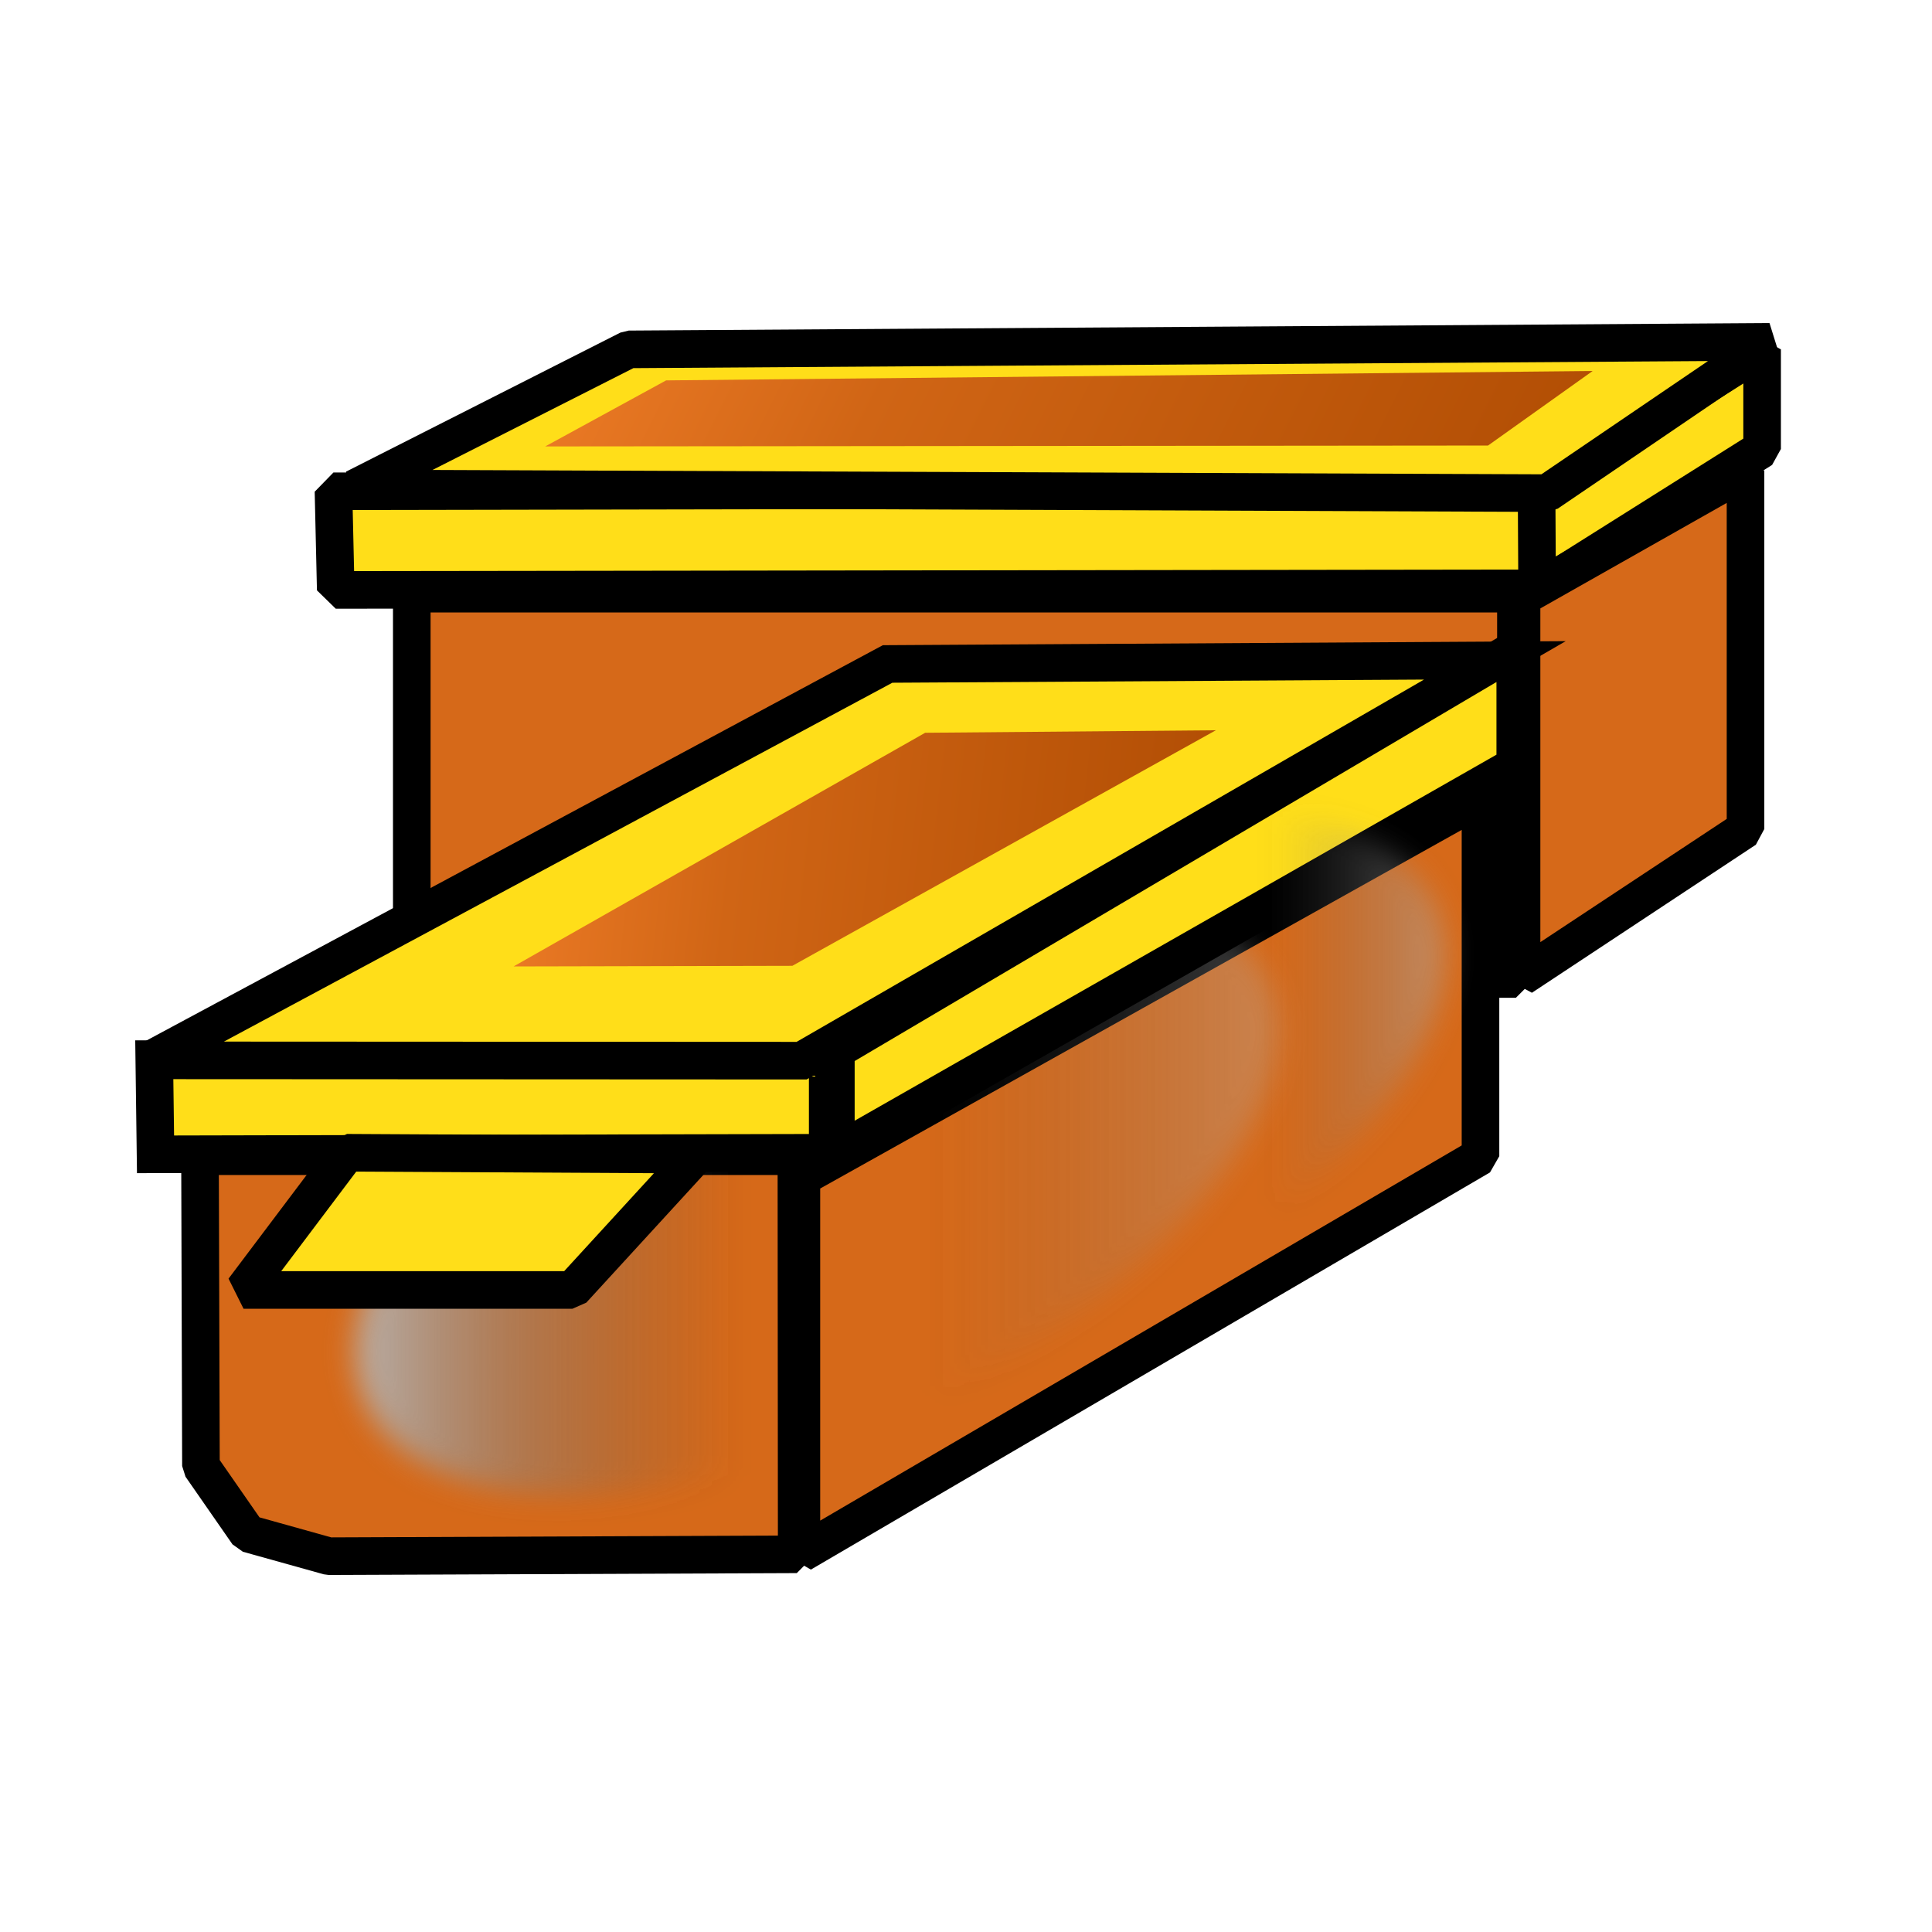
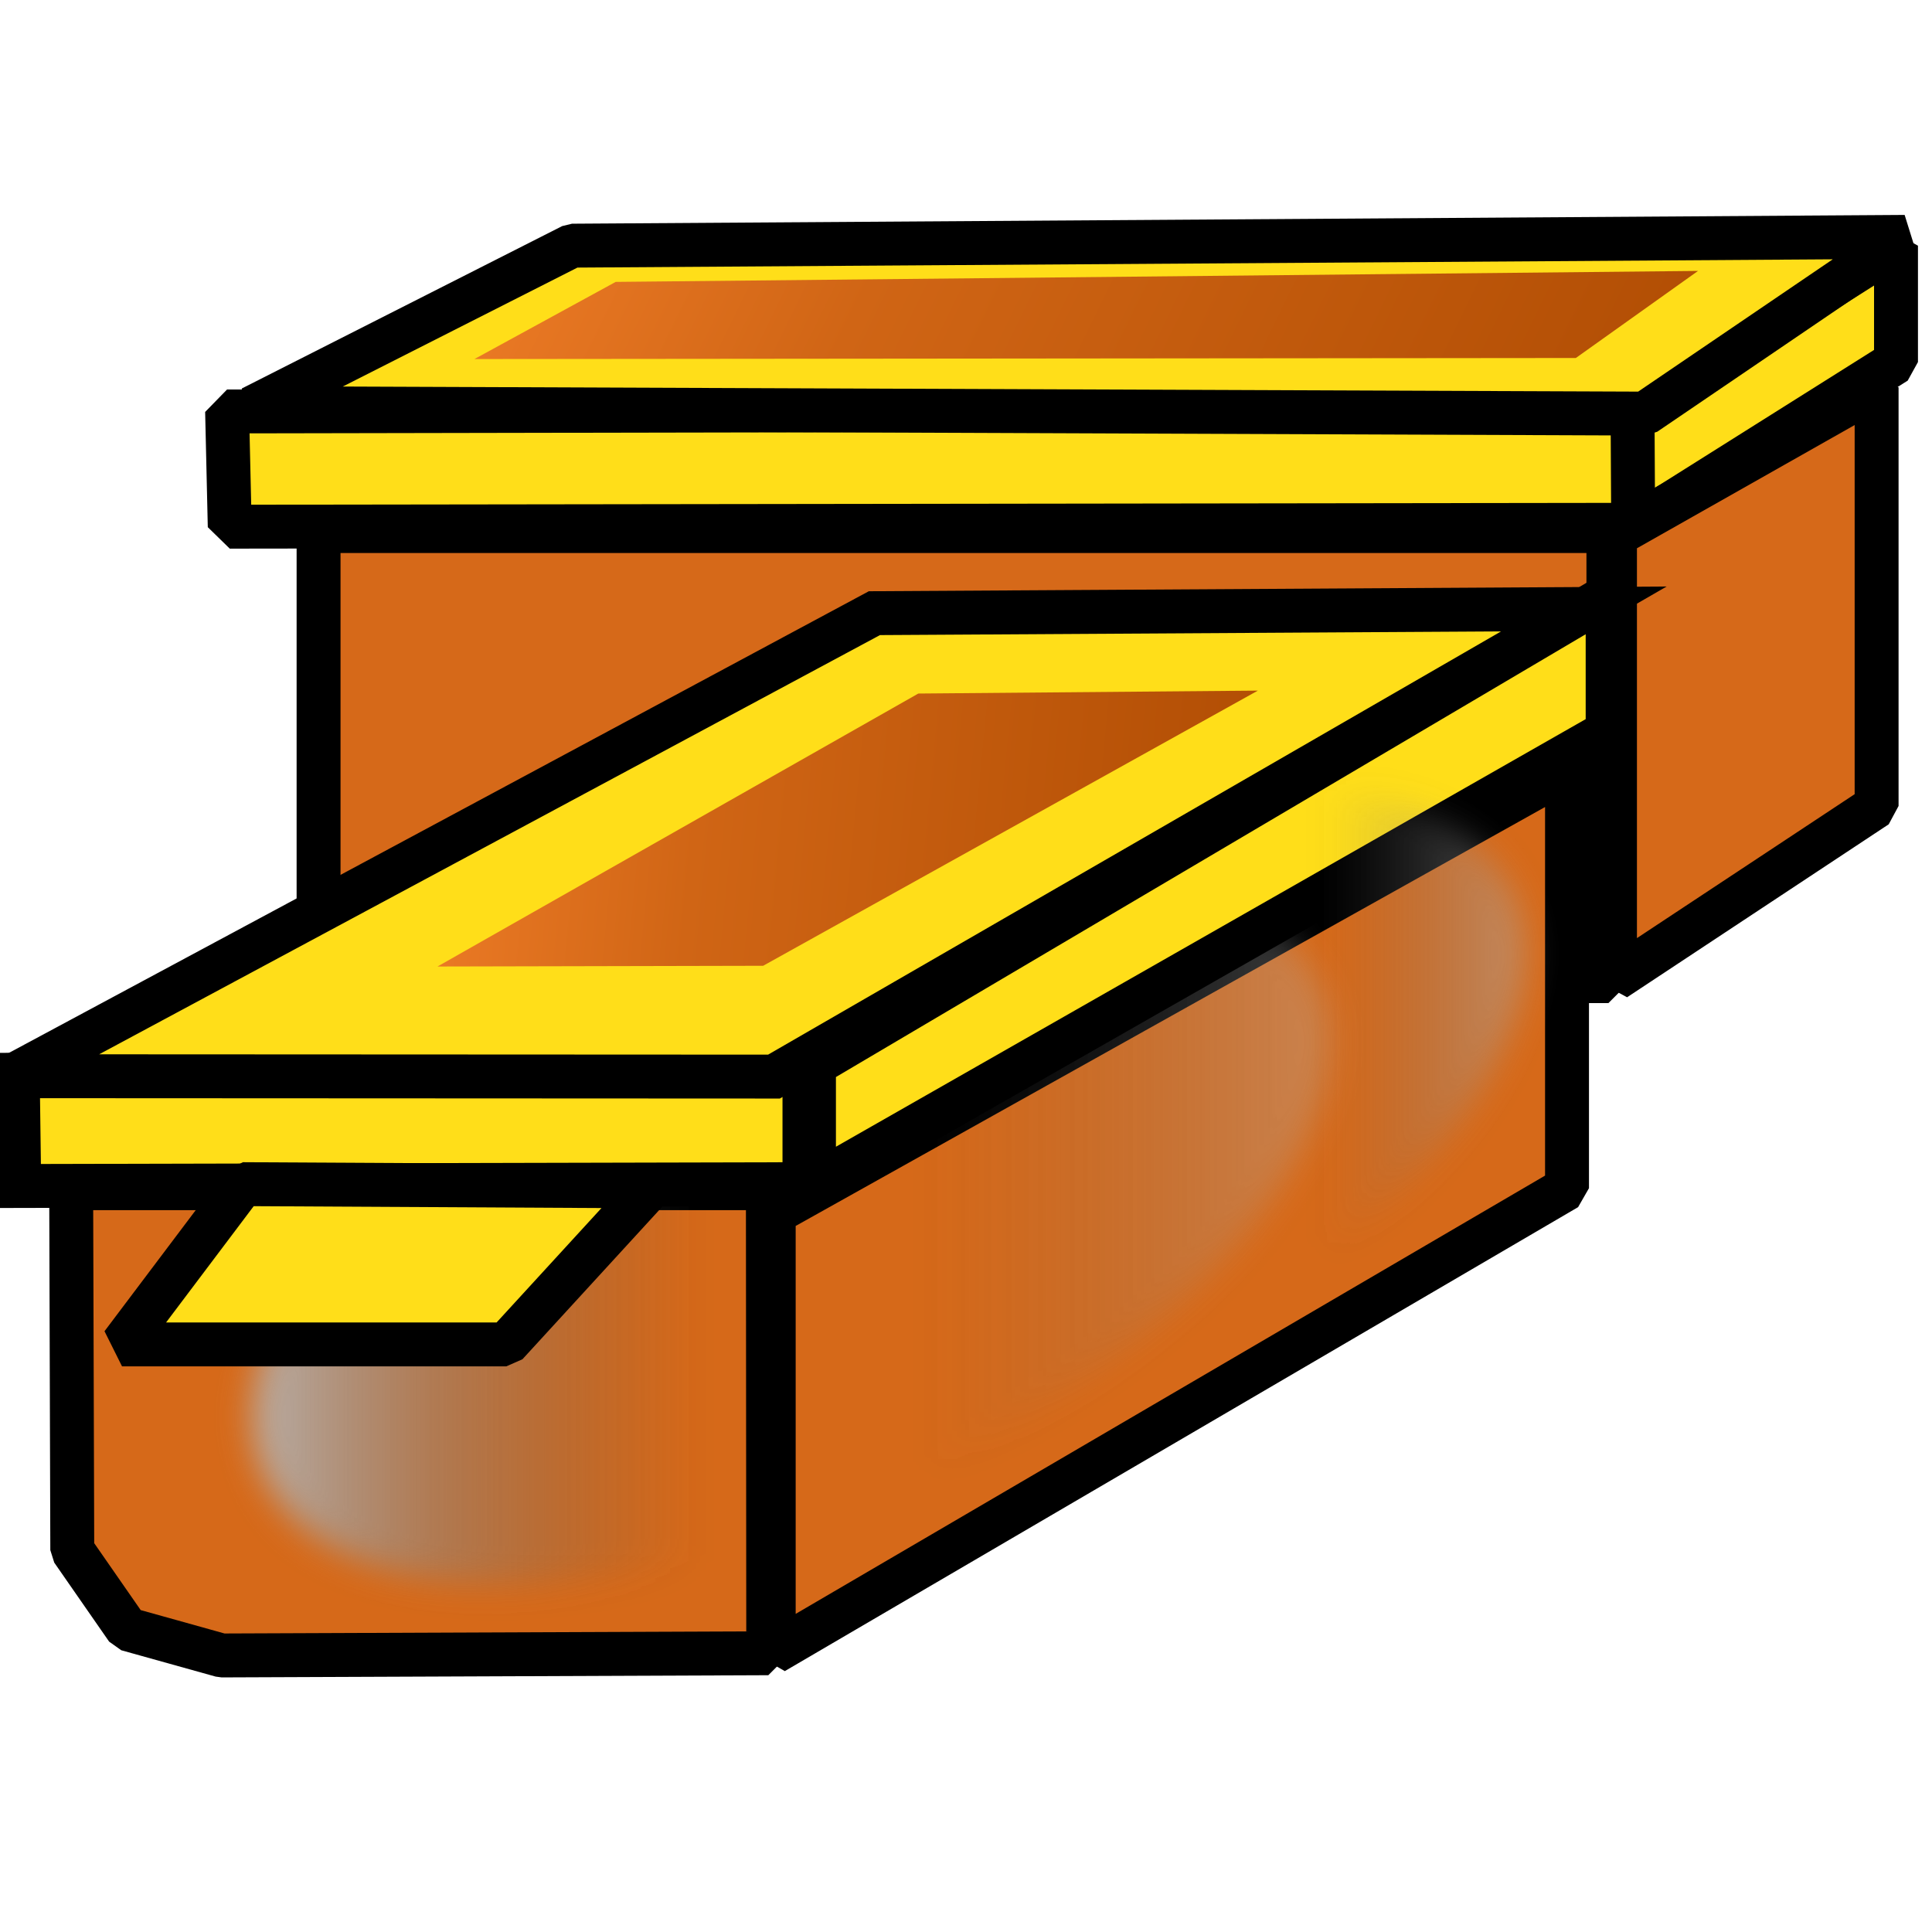
- <svg xmlns="http://www.w3.org/2000/svg" version="1.1" baseProfile="full" width="257" height="257" viewBox="0 0 257.00 257.00" enable-background="new 0 0 257.00 257.00" xml:space="preserve">
-   <path fill="#FFDE19" fill-opacity="1" stroke-width="5" stroke-linejoin="bevel" stroke="#000000" stroke-opacity="1" d="M 44.36,65.352L 206.36,65.049L 206.36,78.258L 44.661,78.474L 44.36,65.352 Z " />
-   <path fill="#FFDE19" fill-opacity="1" stroke-width="5" stroke-linejoin="bevel" stroke="#000000" stroke-opacity="1" d="M 204.401,65.442L 234.401,46.477L 234.401,59.727L 204.473,78.566L 204.401,65.442 Z " />
-   <path fill="#FFDE19" fill-opacity="1" stroke-width="5" stroke-linejoin="bevel" stroke="#000000" stroke-opacity="1" d="M 83.651,46.474L 235.401,45.474L 205.805,65.597L 47.151,64.975L 83.651,46.474 Z " />
-   <path fill="#D66919" fill-opacity="1" stroke-width="5" stroke-linecap="square" stroke-linejoin="bevel" stroke="#000000" stroke-opacity="1" d="M 202.401,79.475L 232.193,62.612L 232.193,110.278L 202.401,129.975L 202.401,79.475 Z " />
-   <rect x="54.776" y="78.975" fill="#D66919" fill-opacity="1" stroke-width="5" stroke-linecap="square" stroke-linejoin="bevel" stroke="#000000" stroke-opacity="1" width="146.875" height="51.25" />
-   <path fill="#D66919" fill-opacity="1" stroke-width="5" stroke-linecap="square" stroke-linejoin="bevel" stroke="#000000" stroke-opacity="1" d="M 106.605,156.634L 196.939,106.134L 196.939,153.801L 106.605,206.634L 106.605,156.634 Z " />
-   <path fill="#D66919" fill-opacity="1" stroke-width="5" stroke-linecap="square" stroke-linejoin="bevel" stroke="#000000" stroke-opacity="1" d="M 26.605,153.801L 105.939,153.801L 105.98,206.759L 43.73,207.009L 32.98,204.009L 26.73,195.009L 26.605,153.801 Z " />
+ <svg xmlns="http://www.w3.org/2000/svg" version="1.1" baseProfile="full" width="220" height="220" viewBox="0 0 220.00 220.00" enable-background="new 0 0 220.00 220.00" xml:space="preserve">
+   <path fill="#FFDE19" fill-opacity="1" stroke-width="5" stroke-linejoin="bevel" stroke="#000000" stroke-opacity="1" d="M 25.86,46.852L 187.86,46.549L 187.86,59.758L 26.161,59.974L 25.86,46.852 Z " />
+   <path fill="#FFDE19" fill-opacity="1" stroke-width="5" stroke-linejoin="bevel" stroke="#000000" stroke-opacity="1" d="M 185.901,46.943L 215.901,27.977L 215.901,41.227L 185.973,60.066L 185.901,46.943 Z " />
+   <path fill="#FFDE19" fill-opacity="1" stroke-width="5" stroke-linejoin="bevel" stroke="#000000" stroke-opacity="1" d="M 65.151,27.974L 216.901,26.974L 187.305,47.097L 28.651,46.475L 65.151,27.974 Z " />
+   <path fill="#D66919" fill-opacity="1" stroke-width="5" stroke-linecap="square" stroke-linejoin="bevel" stroke="#000000" stroke-opacity="1" d="M 183.901,60.975L 213.693,44.112L 213.693,91.778L 183.901,111.475L 183.901,60.975 Z " />
+   <rect x="36.276" y="60.475" fill="#D66919" fill-opacity="1" stroke-width="5" stroke-linecap="square" stroke-linejoin="bevel" stroke="#000000" stroke-opacity="1" width="146.875" height="51.25" />
+   <path fill="#D66919" fill-opacity="1" stroke-width="5" stroke-linecap="square" stroke-linejoin="bevel" stroke="#000000" stroke-opacity="1" d="M 88.105,138.134L 178.439,87.634L 178.439,135.301L 88.105,188.134L 88.105,138.134 Z " />
+   <path fill="#D66919" fill-opacity="1" stroke-width="5" stroke-linecap="square" stroke-linejoin="bevel" stroke="#000000" stroke-opacity="1" d="M 8.105,135.301L 87.439,135.301L 87.48,188.259L 25.23,188.509L 14.48,185.509L 8.23,176.509L 8.105,135.301 Z " />
  <linearGradient id="SVGID_Fill1_" gradientUnits="objectBoundingBox" x1="-0.049" y1="0.5" x2="1.049" y2="0.5">
    <stop offset="0.009" stop-color="#C0C0C0" stop-opacity="1" />
    <stop offset="0.198" stop-color="#8B8B8B" stop-opacity="0.502" />
    <stop offset="0.421" stop-color="#575757" stop-opacity="0" />
    <stop offset="0.611" stop-color="#626262" stop-opacity="0" />
    <stop offset="1" stop-color="#C0C0C0" stop-opacity="0.4" />
  </linearGradient>
  <filter id="Filter_GaussianBlur1_" filterUnits="userSpaceOnUse">
    <feGaussianBlur stdDeviation="1.89" />
  </filter>
-   <path fill="url(#SVGID_Fill1_)" stroke-width="0.2" stroke-linecap="square" stroke-linejoin="bevel" filter="url(#Filter_GaussianBlur1_)" d="M 94.979,129.877C 127.979,114.142 160.837,114.192 168.369,129.989C 175.902,145.786 155.256,171.347 122.256,187.083C 89.255,202.818 56.397,202.768 48.865,186.971C 41.333,171.174 61.979,145.611 94.979,129.877 Z " />
-   <path fill="#FFDE19" fill-opacity="1" stroke-width="5" stroke-linejoin="miter" stroke="#000000" stroke-opacity="1" d="M 20.522,140.884L 110.105,140.592L 110.105,153.342L 20.689,153.551L 20.522,140.884 Z " />
-   <path fill="#FFDE19" fill-opacity="1" stroke-width="5" stroke-linejoin="miter" stroke="#000000" stroke-opacity="1" d="M 19.855,141.051L 118.07,88.322L 198.855,87.843L 106.634,141.093L 19.855,141.051 Z " />
+   <path fill="url(#SVGID_Fill1_)" stroke-width="0.2" stroke-linecap="square" stroke-linejoin="bevel" filter="url(#Filter_GaussianBlur1_)" d="M 76.479,111.377C 109.479,95.642 142.337,95.692 149.869,111.489C 157.402,127.286 136.756,152.847 103.756,168.583C 70.755,184.318 37.897,184.268 30.365,168.471C 22.832,152.674 43.479,127.111 76.479,111.377 Z " />
+   <path fill="#FFDE19" fill-opacity="1" stroke-width="5" stroke-linejoin="miter" stroke="#000000" stroke-opacity="1" d="M 2.022,122.384L 91.605,122.092L 91.605,134.842L 2.189,135.051L 2.022,122.384 Z " />
+   <path fill="#FFDE19" fill-opacity="1" stroke-width="5" stroke-linejoin="miter" stroke="#000000" stroke-opacity="1" d="M 1.355,122.551L 99.57,69.822L 180.355,69.343L 88.134,122.593L 1.355,122.551 Z " />
  <linearGradient id="SVGID_Fill2_" gradientUnits="objectBoundingBox" x1="0.997" y1="0.655" x2="2.039" y2="0.655" gradientTransform="rotate(182.0244 0.997261 0.655398)">
    <stop offset="0.005" stop-color="#B24E04" stop-opacity="1" />
    <stop offset="0.661" stop-color="#D06515" stop-opacity="1" />
    <stop offset="0.995" stop-color="#EE7C27" stop-opacity="1" />
  </linearGradient>
-   <path fill="url(#SVGID_Fill2_)" stroke-width="0.2" stroke-linecap="square" stroke-linejoin="bevel" d="M 72.526,59.385L 197.943,59.266L 211.86,49.35L 88.61,50.6L 72.526,59.385 Z " />
-   <path fill="#FFDE19" fill-opacity="1" stroke-width="5" stroke-linecap="square" stroke-linejoin="bevel" stroke="#000000" stroke-opacity="1" d="M 111.189,139.717L 201.564,86.342L 201.564,101.842L 111.189,153.384L 111.189,139.717 Z " />
+   <path fill="url(#SVGID_Fill2_)" stroke-width="0.2" stroke-linecap="square" stroke-linejoin="bevel" d="M 54.026,40.885L 179.443,40.766L 193.36,30.85L 70.11,32.1L 54.026,40.885 Z " />
+   <path fill="#FFDE19" fill-opacity="1" stroke-width="5" stroke-linecap="square" stroke-linejoin="bevel" stroke="#000000" stroke-opacity="1" d="M 92.689,121.217L 183.064,67.842L 183.064,83.342L 92.689,134.884L 92.689,121.217 Z " />
  <linearGradient id="SVGID_Fill3_" gradientUnits="objectBoundingBox" x1="-0.049" y1="0.5" x2="1.049" y2="0.5">
    <stop offset="0" stop-color="#C0C0C0" stop-opacity="0" />
    <stop offset="0.195" stop-color="#989898" stop-opacity="0" />
    <stop offset="0.426" stop-color="#707070" stop-opacity="0" />
    <stop offset="0.787" stop-color="#6C6C6C" stop-opacity="0" />
    <stop offset="0.986" stop-color="#B9B9B9" stop-opacity="0.6" />
  </linearGradient>
  <filter id="Filter_GaussianBlur2_" filterUnits="userSpaceOnUse">
    <feGaussianBlur stdDeviation="1.89" />
  </filter>
-   <path fill="url(#SVGID_Fill3_)" stroke-width="0.2" stroke-linecap="square" stroke-linejoin="bevel" filter="url(#Filter_GaussianBlur2_)" d="M 117.133,119.864C 150.133,104.129 182.992,104.179 190.524,119.976C 198.056,135.773 177.411,161.335 144.41,177.071C 111.41,192.806 78.552,192.756 71.019,176.959C 63.487,161.162 84.133,135.599 117.133,119.864 Z " />
-   <path fill="#FFDE19" fill-opacity="1" stroke-width="5" stroke-linejoin="bevel" stroke="#000000" stroke-opacity="1" d="M 46.147,153.342L 92.647,153.592L 76.147,171.592L 32.397,171.592L 46.147,153.342 Z " />
+   <path fill="url(#SVGID_Fill3_)" stroke-width="0.2" stroke-linecap="square" stroke-linejoin="bevel" filter="url(#Filter_GaussianBlur2_)" d="M 98.633,101.364C 131.633,85.629 164.492,85.68 172.024,101.476C 179.556,117.273 158.911,142.835 125.91,158.571C 92.91,174.306 60.052,174.256 52.519,158.459C 44.987,142.662 65.633,117.099 98.633,101.364 Z " />
+   <path fill="#FFDE19" fill-opacity="1" stroke-width="5" stroke-linejoin="bevel" stroke="#000000" stroke-opacity="1" d="M 27.647,134.842L 74.147,135.092L 57.647,153.092L 13.897,153.092L 27.647,134.842 Z " />
  <linearGradient id="SVGID_Fill4_" gradientUnits="objectBoundingBox" x1="0.997" y1="0.655" x2="2.039" y2="0.655" gradientTransform="rotate(182.0244 0.99726 0.655412)">
    <stop offset="0.005" stop-color="#B24E04" stop-opacity="1" />
    <stop offset="0.661" stop-color="#D06515" stop-opacity="1" />
    <stop offset="0.995" stop-color="#EE7C27" stop-opacity="1" />
  </linearGradient>
-   <path fill="url(#SVGID_Fill4_)" stroke-width="0.2" stroke-linecap="square" stroke-linejoin="bevel" d="M 68.318,128.558L 105.401,128.475L 161.735,97.141L 123.068,97.475L 68.318,128.558 Z " />
+   <path fill="url(#SVGID_Fill4_)" stroke-width="0.2" stroke-linecap="square" stroke-linejoin="bevel" d="M 49.818,110.058L 86.901,109.975L 143.235,78.641L 104.568,78.975L 49.818,110.058 Z " />
</svg>
